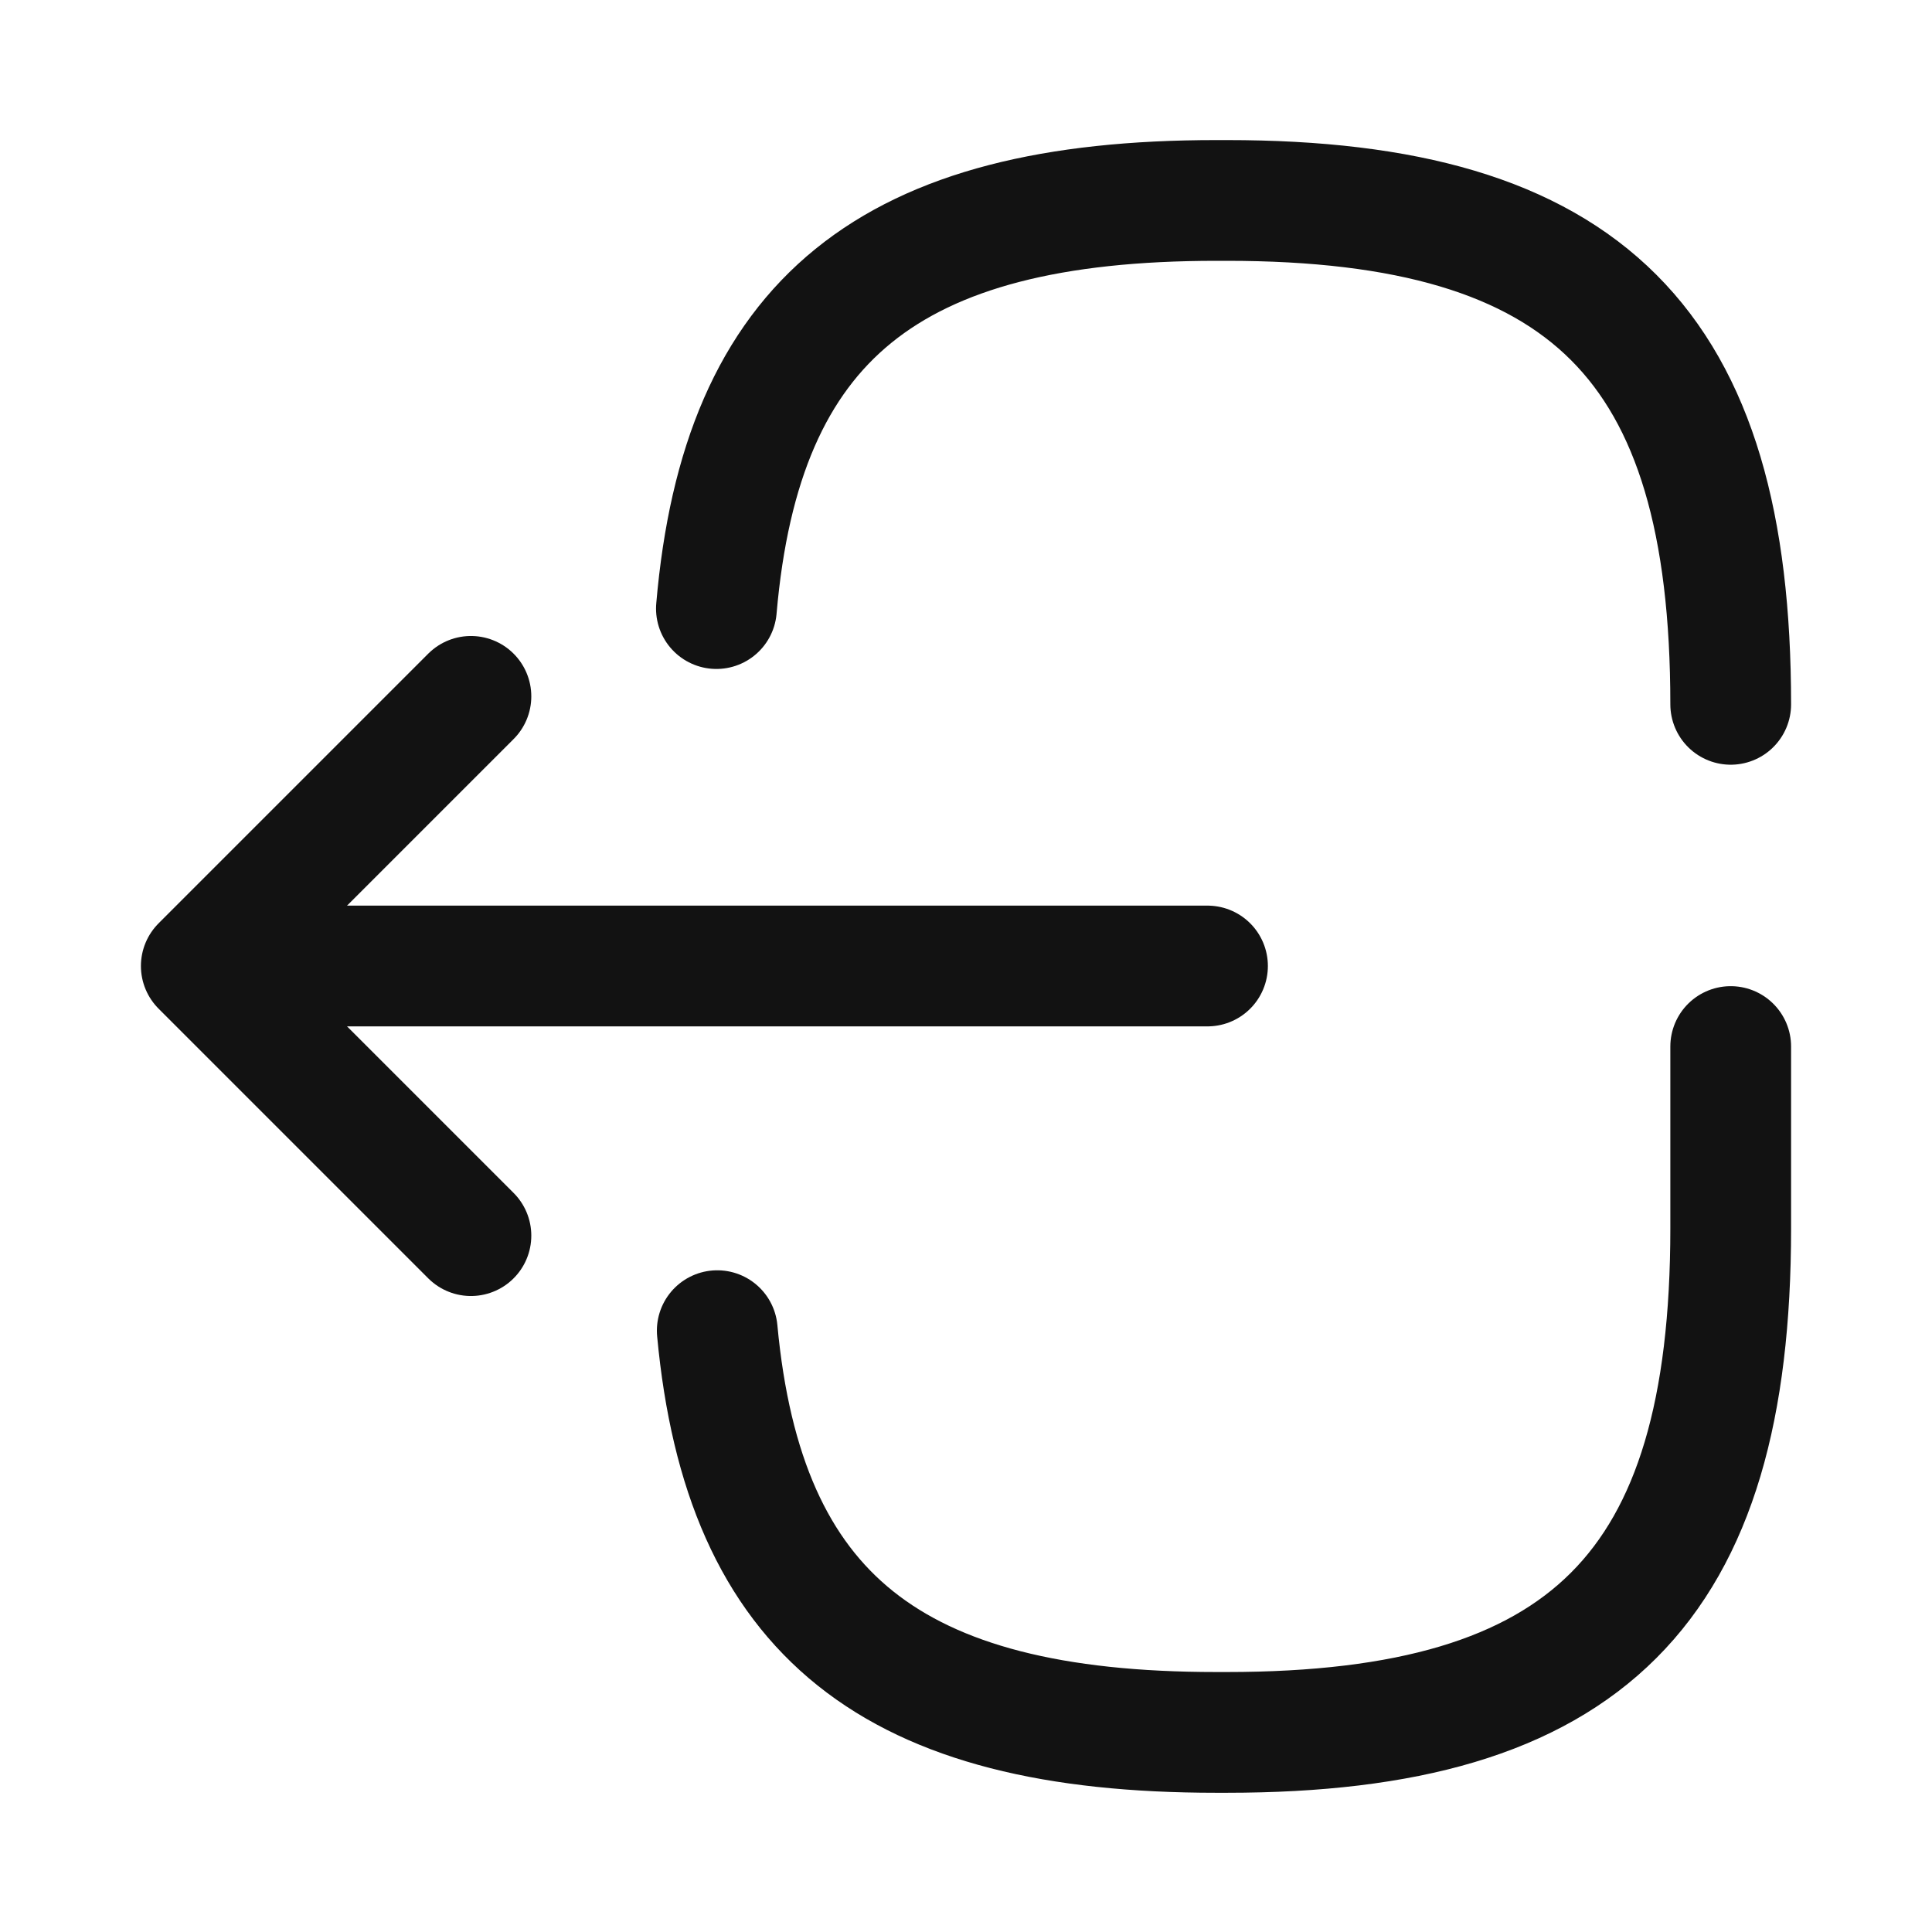
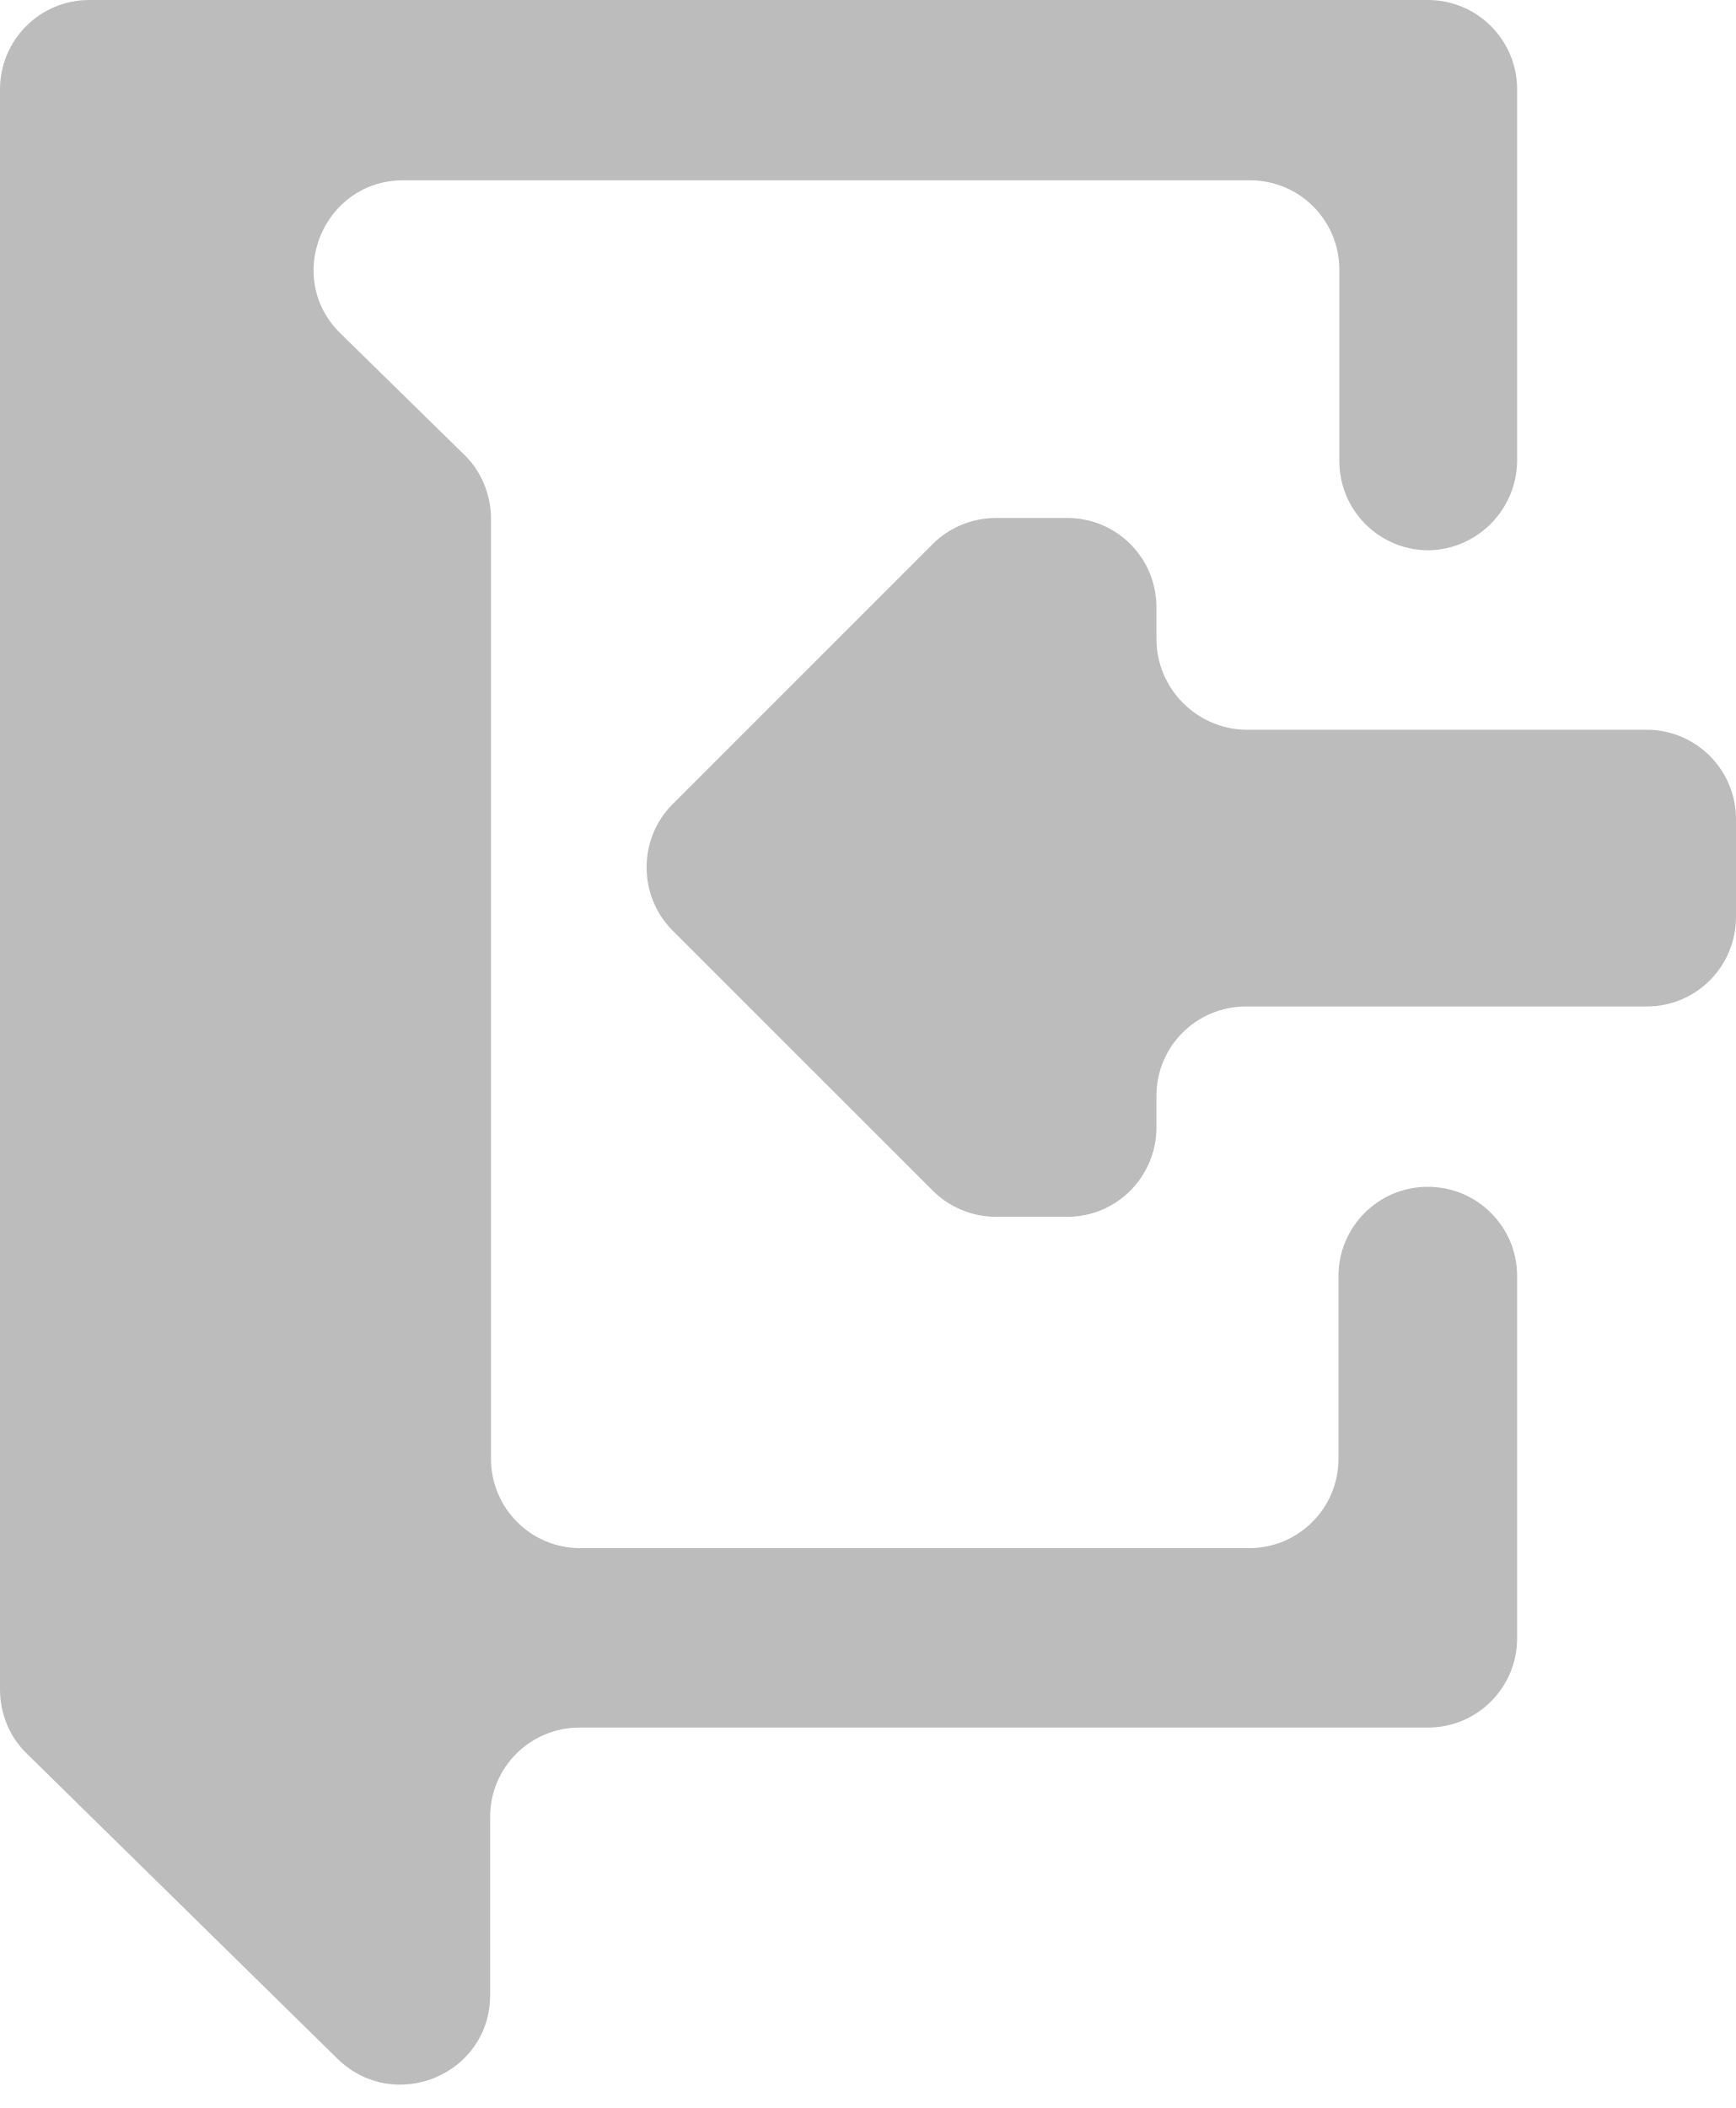
- <svg xmlns="http://www.w3.org/2000/svg" width="16" height="16" viewBox="0 0 16 16" fill="none">
-   <path d="M14.333 8.667V10.173C14.333 13.153 13.14 14.347 10.16 14.347H10.073C7.393 14.347 6.16 13.38 5.94 11.02" stroke="#121212" stroke-linecap="round" stroke-linejoin="round" />
-   <path d="M5.933 5.04C6.14 2.64 7.373 1.66 10.073 1.66H10.16C13.14 1.66 14.333 2.853 14.333 5.833" stroke="#121212" stroke-linecap="round" stroke-linejoin="round" />
-   <path d="M10 8H2.414" stroke="#121212" stroke-linecap="round" stroke-linejoin="round" />
-   <path d="M3.9 5.767L1.667 8L3.9 10.233" stroke="#121212" stroke-linecap="round" stroke-linejoin="round" />
+ <svg xmlns="http://www.w3.org/2000/svg" width="14" height="17" viewBox="0 0 14 17" fill="none">
+   <path d="M9.327 5.152V4.897C9.327 4.495 9.002 4.177 8.607 4.177H8.033C7.842 4.177 7.657 4.253 7.523 4.387L5.425 6.485C5.145 6.765 5.145 7.224 5.425 7.505L7.523 9.602C7.657 9.736 7.842 9.813 8.033 9.813H8.607C9.008 9.813 9.327 9.488 9.327 9.092V8.837C9.327 8.436 9.652 8.117 10.048 8.117H13.28C13.682 8.117 14.001 7.792 14.001 7.396V7.001V6.606C14.001 6.204 13.675 5.885 13.28 5.885H10.048C9.652 5.879 9.327 5.554 9.327 5.152Z" fill="#BCBCBC" />
+   <path d="M12.236 3.711V0.721C12.236 0.319 11.911 0 11.516 0H0.721C0.319 0 0 0.325 0 0.721V13.626C0 13.818 0.077 14.009 0.217 14.143L2.723 16.604C3.182 17.05 3.953 16.732 3.953 16.088V14.653C3.953 14.251 4.279 13.932 4.674 13.932H11.516C11.917 13.932 12.236 13.607 12.236 13.212V10.291C12.236 9.89 11.911 9.571 11.516 9.571C11.114 9.571 10.795 9.896 10.795 10.291V11.764C10.795 12.166 10.47 12.485 10.075 12.485H4.68C4.279 12.485 3.96 12.16 3.96 11.764V4.183C3.96 3.992 3.883 3.8 3.743 3.666L2.748 2.691C2.283 2.238 2.608 1.454 3.252 1.454H10.081C10.483 1.454 10.802 1.779 10.802 2.174V3.717C10.802 4.119 11.127 4.438 11.522 4.438C11.917 4.432 12.236 4.106 12.236 3.711Z" fill="#BCBCBC" />
</svg>
